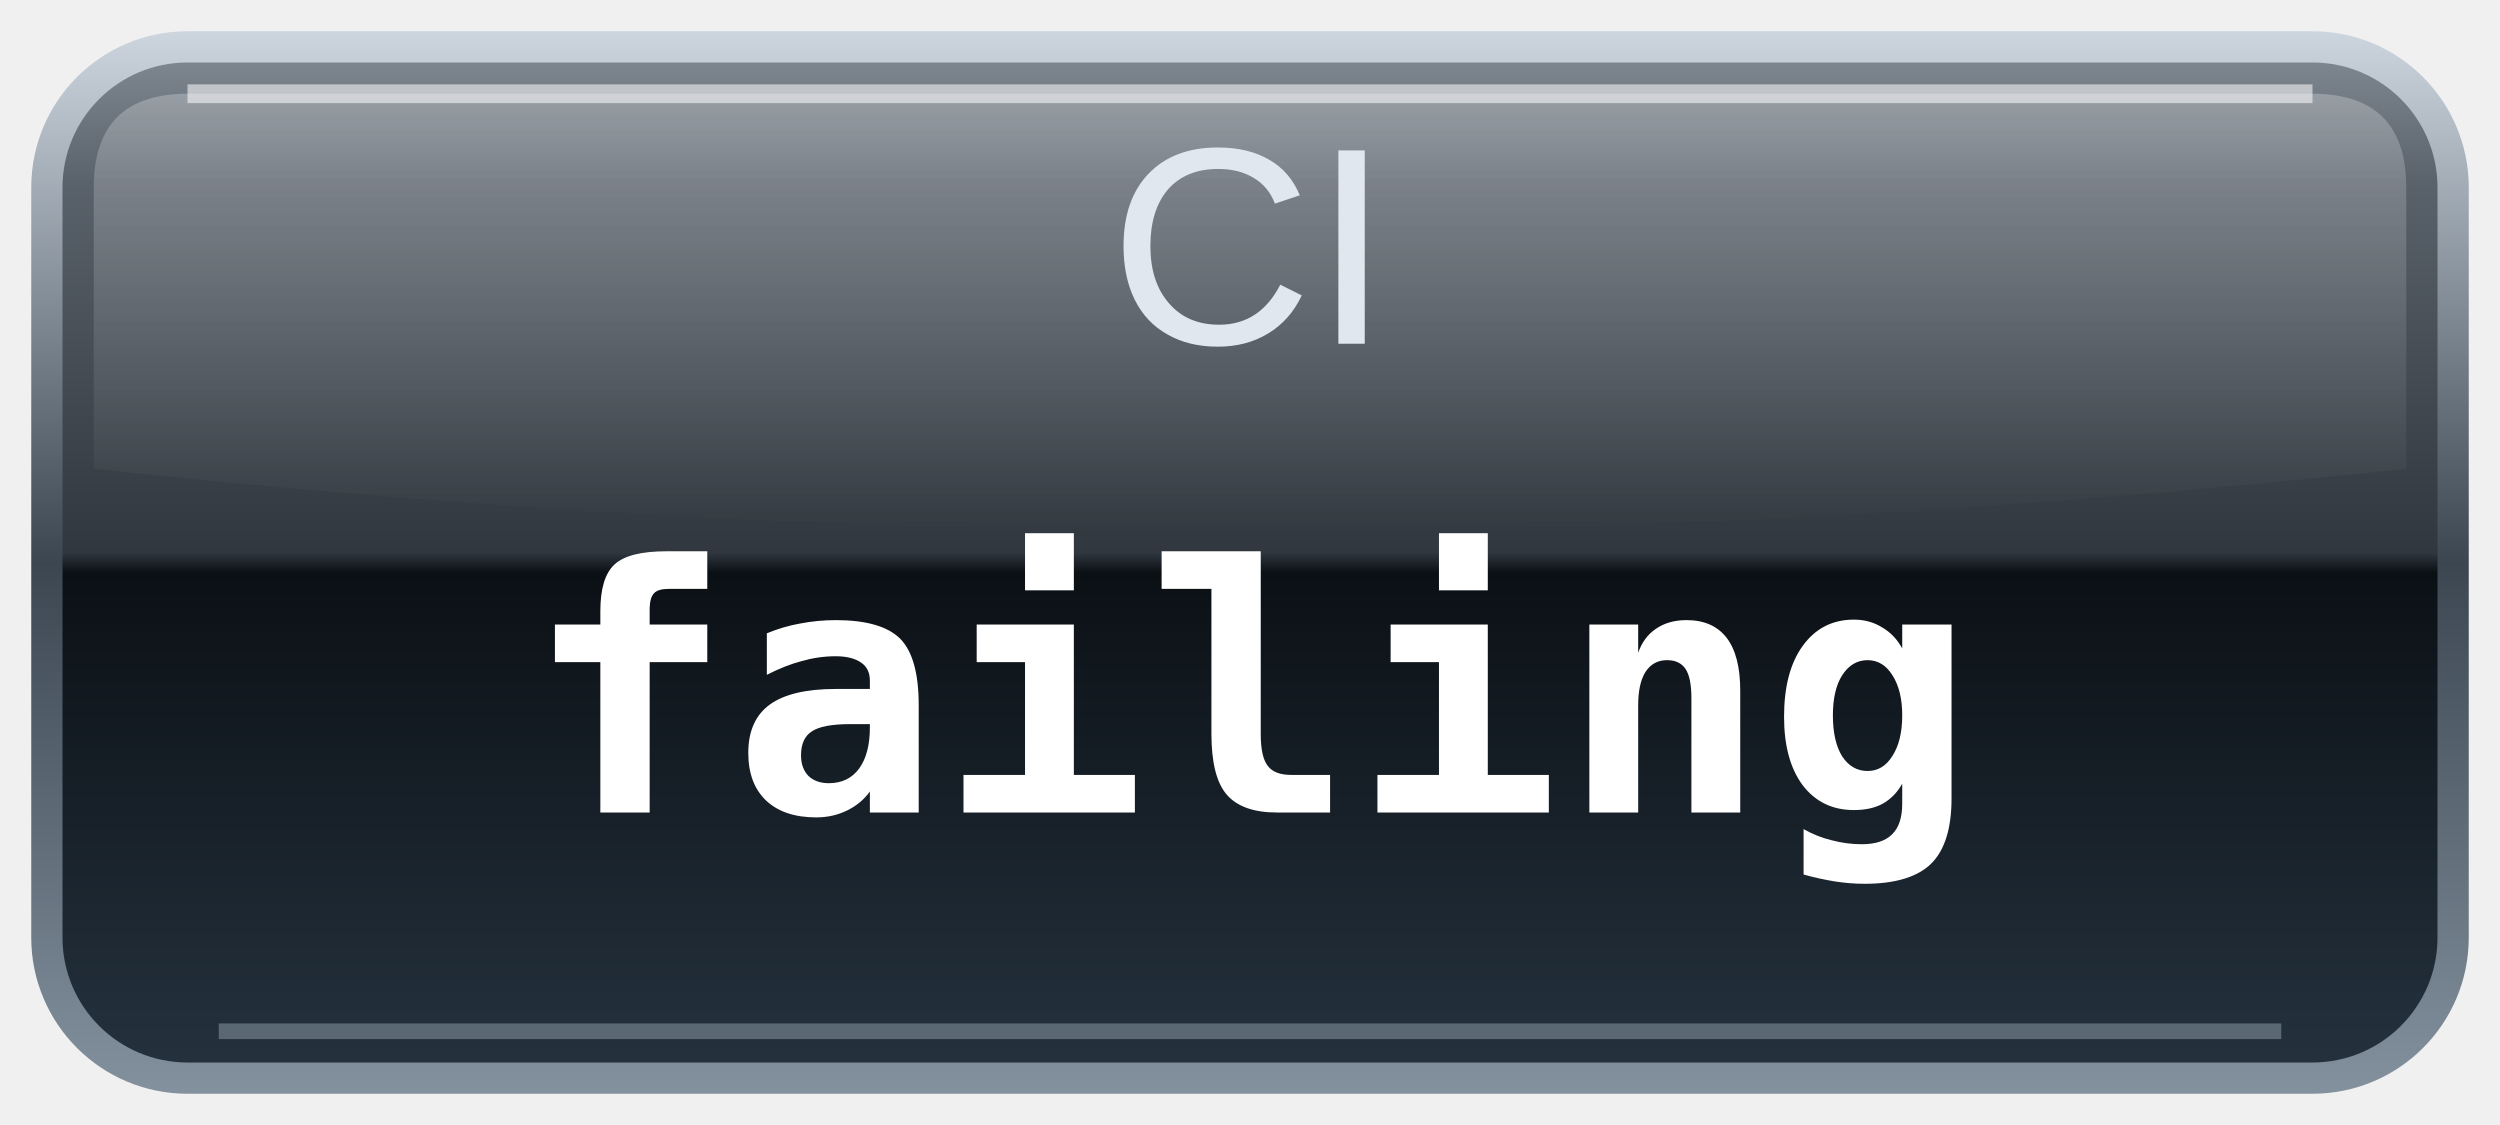
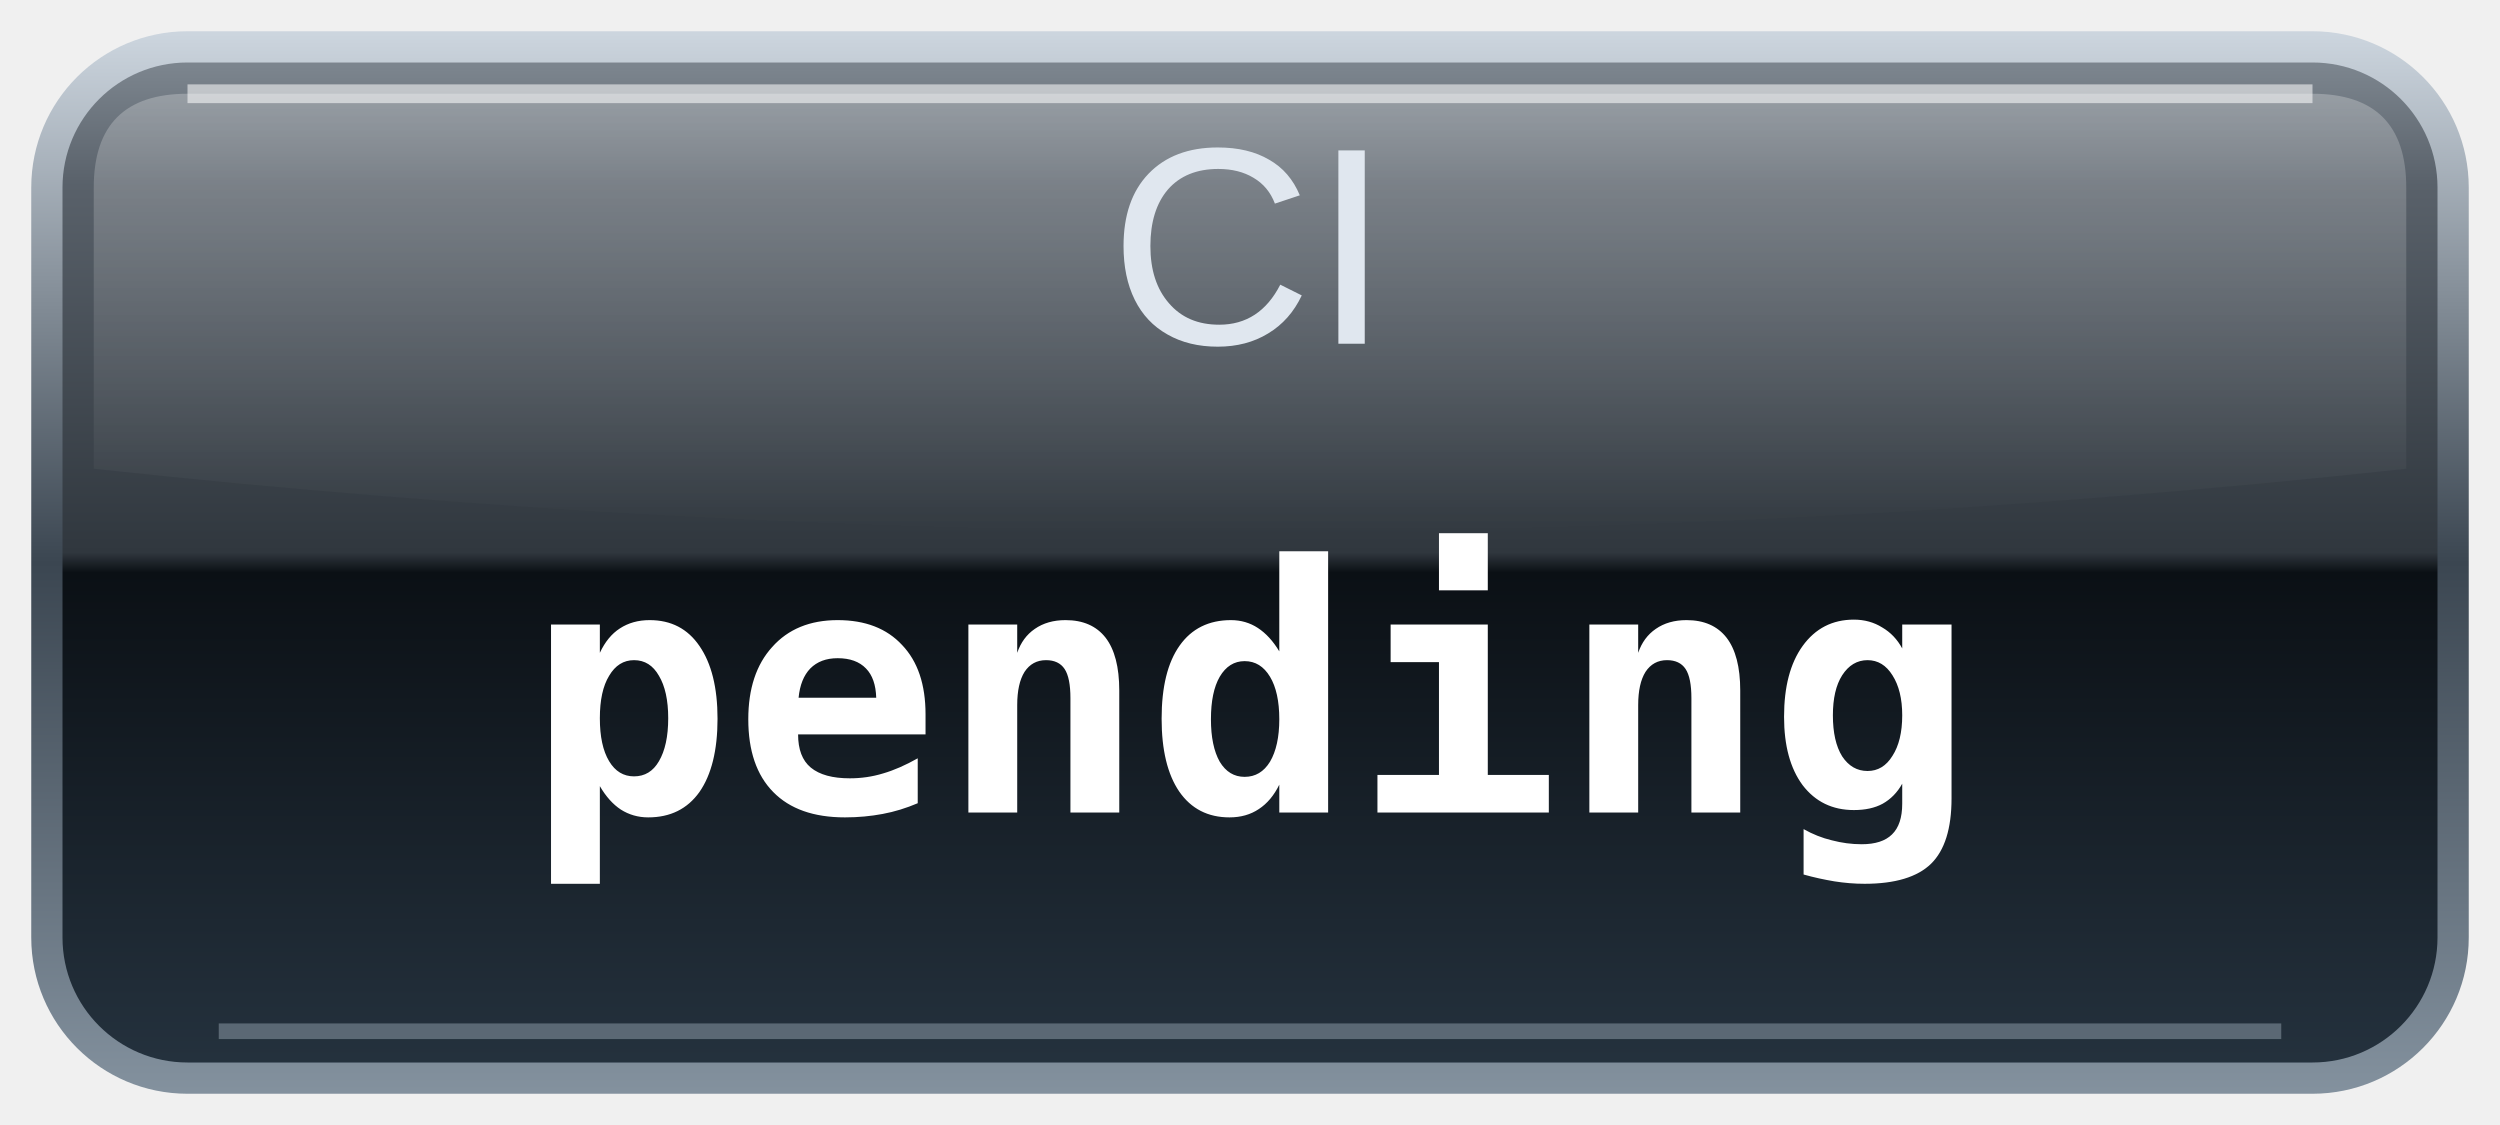
<svg xmlns="http://www.w3.org/2000/svg" width="80" height="36" viewBox="0 0 80 36" role="img" aria-labelledby="title desc">
  <defs>
    <linearGradient id="glass" x2="0" y2="1">
      <stop stop-color="#7c858e" />
      <stop offset=".12" stop-color="#59616a" />
      <stop offset=".49" stop-color="#30373e" />
      <stop offset=".51" stop-color="#0b1015" />
      <stop offset="1" stop-color="#24313d" />
    </linearGradient>
    <linearGradient id="rim" x2="0" y2="1">
      <stop stop-color="#ccd5de" />
      <stop offset=".5" stop-color="#3b4651" />
      <stop offset="1" stop-color="#83919e" />
    </linearGradient>
    <linearGradient id="shine" x2="0" y2="1">
      <stop stop-color="#fff" stop-opacity=".25" />
      <stop offset="1" stop-color="#fff" stop-opacity="0" />
    </linearGradient>
  </defs>
  <rect x="1" y="1" width="78" height="34" rx="5" fill="url(#rim)" />
  <rect x="2" y="2" width="76" height="32" rx="4" fill="url(#glass)" />
  <path d="M6 3H74Q77 3 77 6V15Q40 19 3 15V6Q3 3 6 3Z" fill="url(#shine)" />
  <path d="M6 3H74" stroke="#fff" stroke-opacity=".55" stroke-width=".6" />
  <path d="M7 33H73" stroke="#b0becb" stroke-opacity=".4" stroke-width=".5" />
  <text id="label" x="40" y="11" text-anchor="middle" fill="#e0e7ef" font-family="Arial,Helvetica,sans-serif" font-size="9">CI</text>
-   <text class="value" x="40" y="26" text-anchor="middle" fill="#ffffff" font-family="monospace" font-size="11" font-weight="bold">failing</text>
+   <text class="value" x="40" y="26" text-anchor="middle" fill="#ffffff" font-family="monospace" font-size="11" font-weight="bold">pending</text>
</svg>
